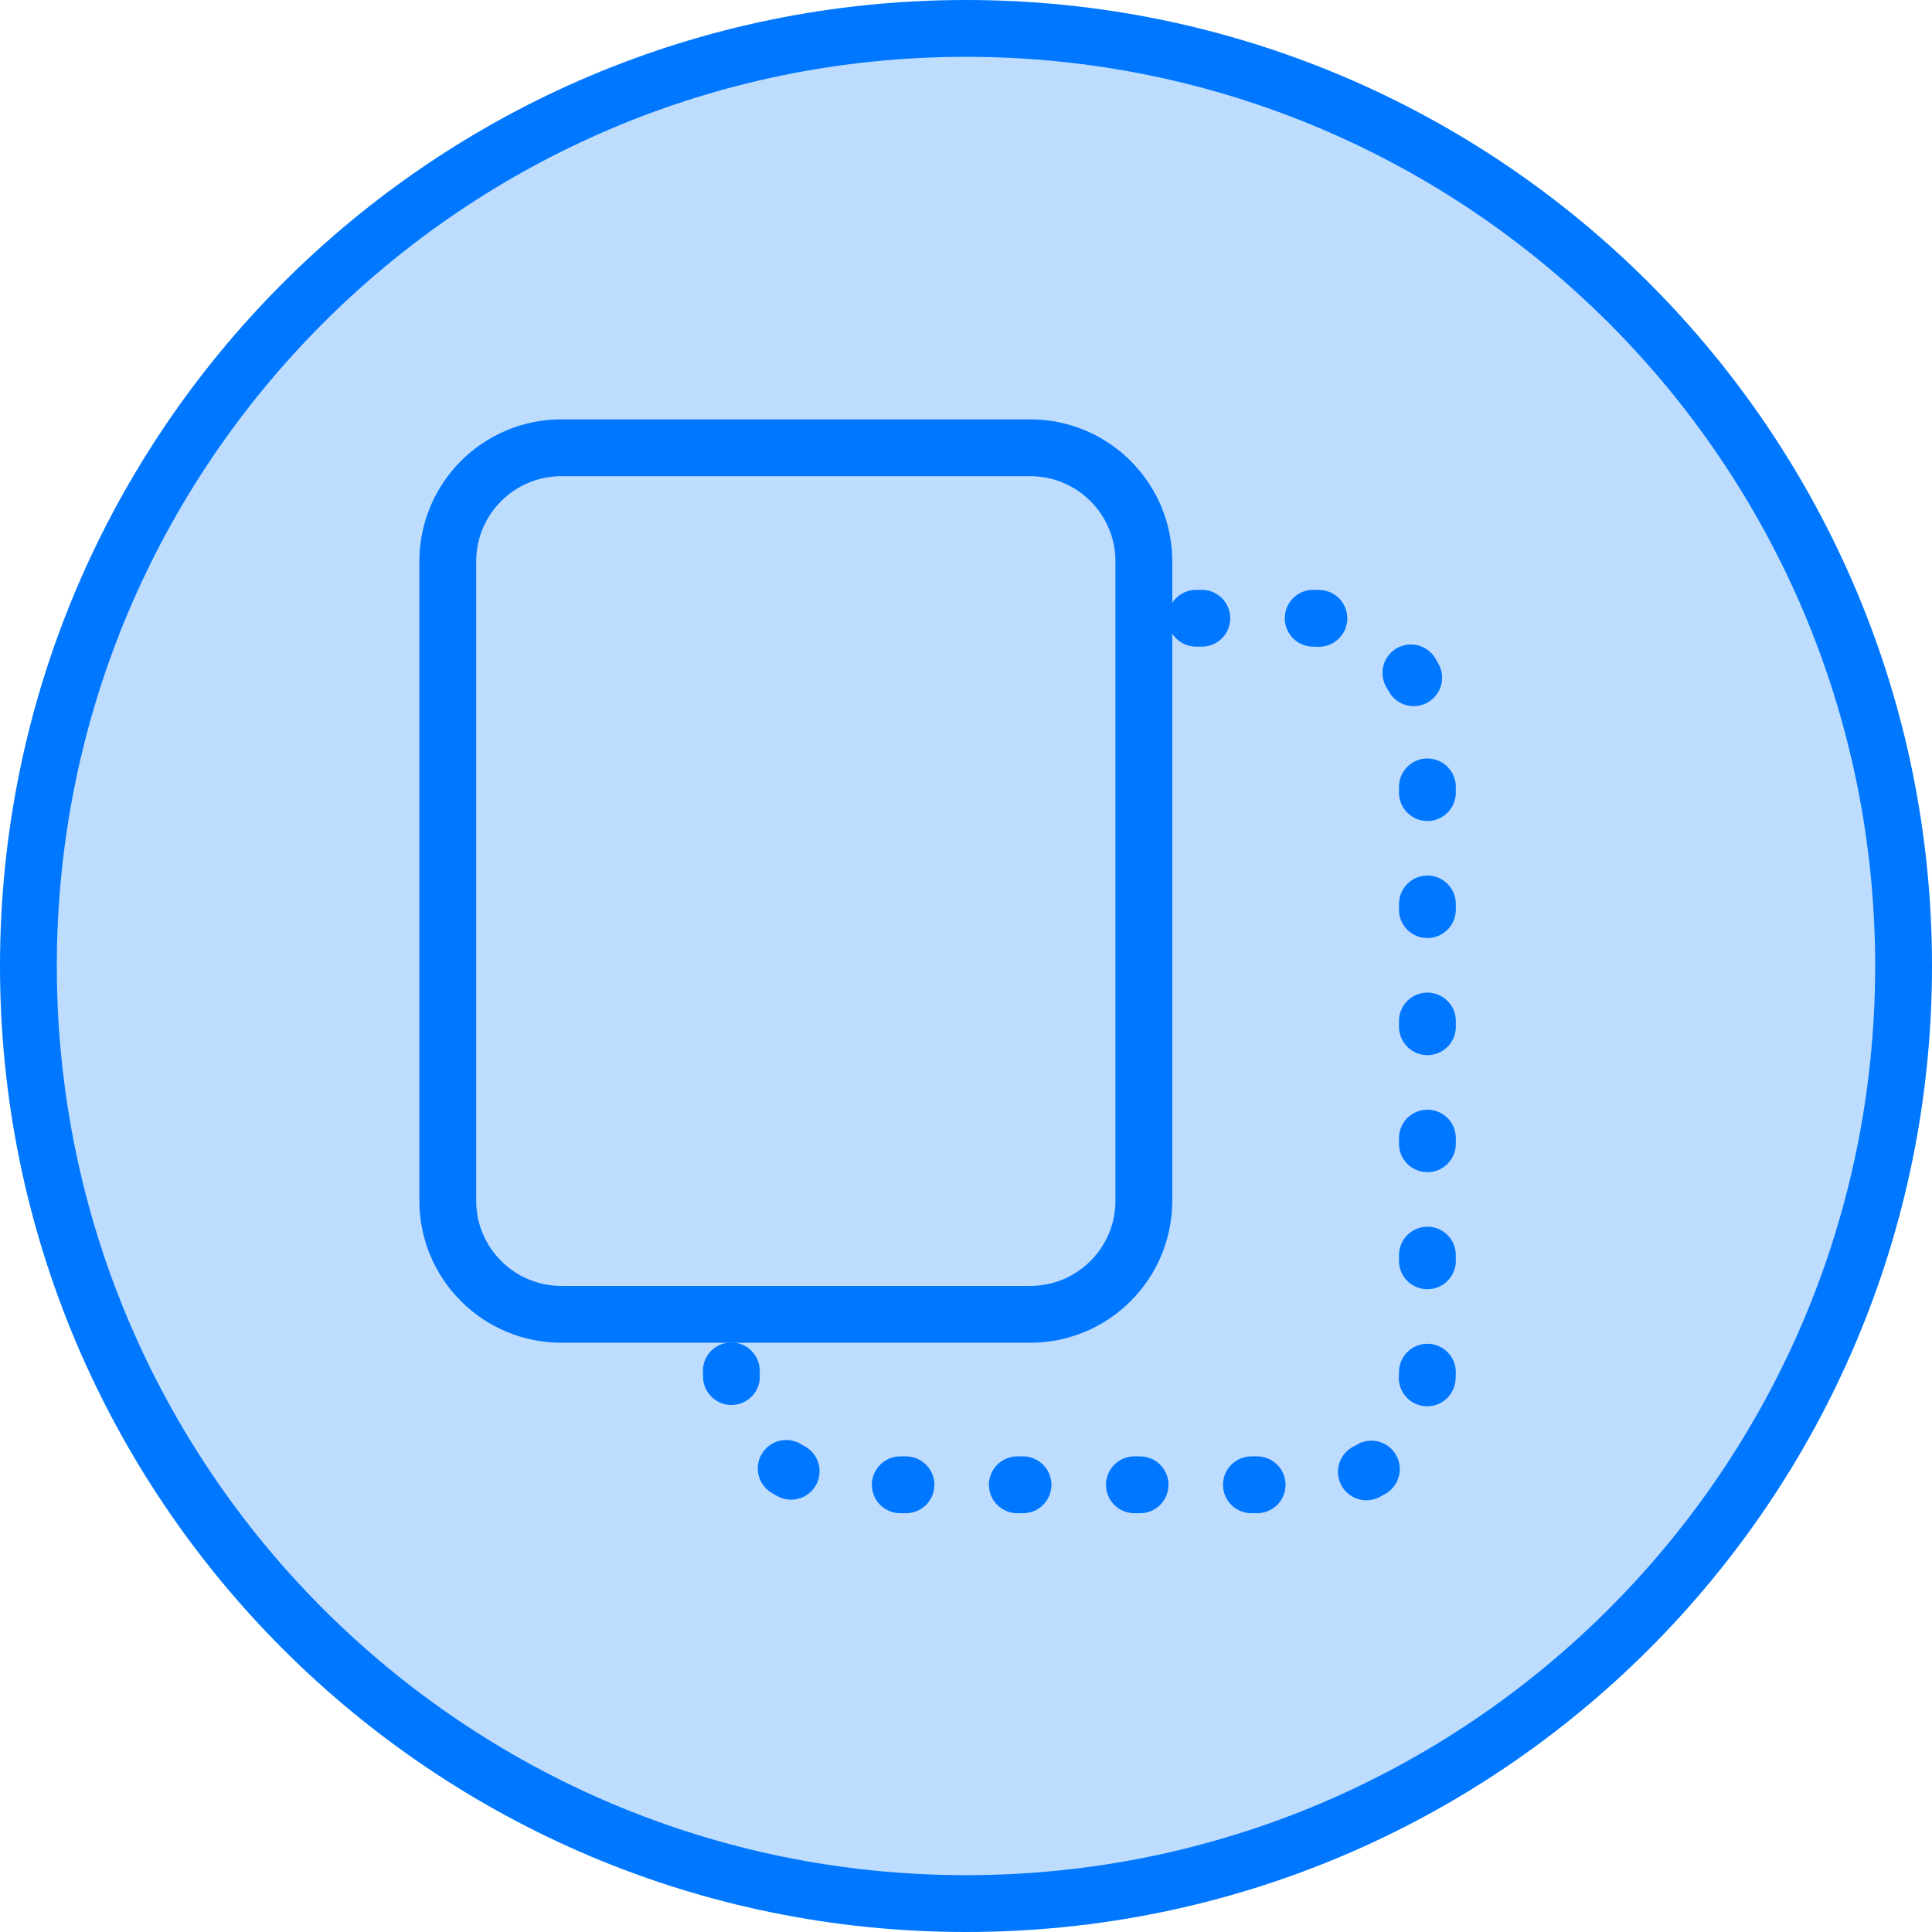
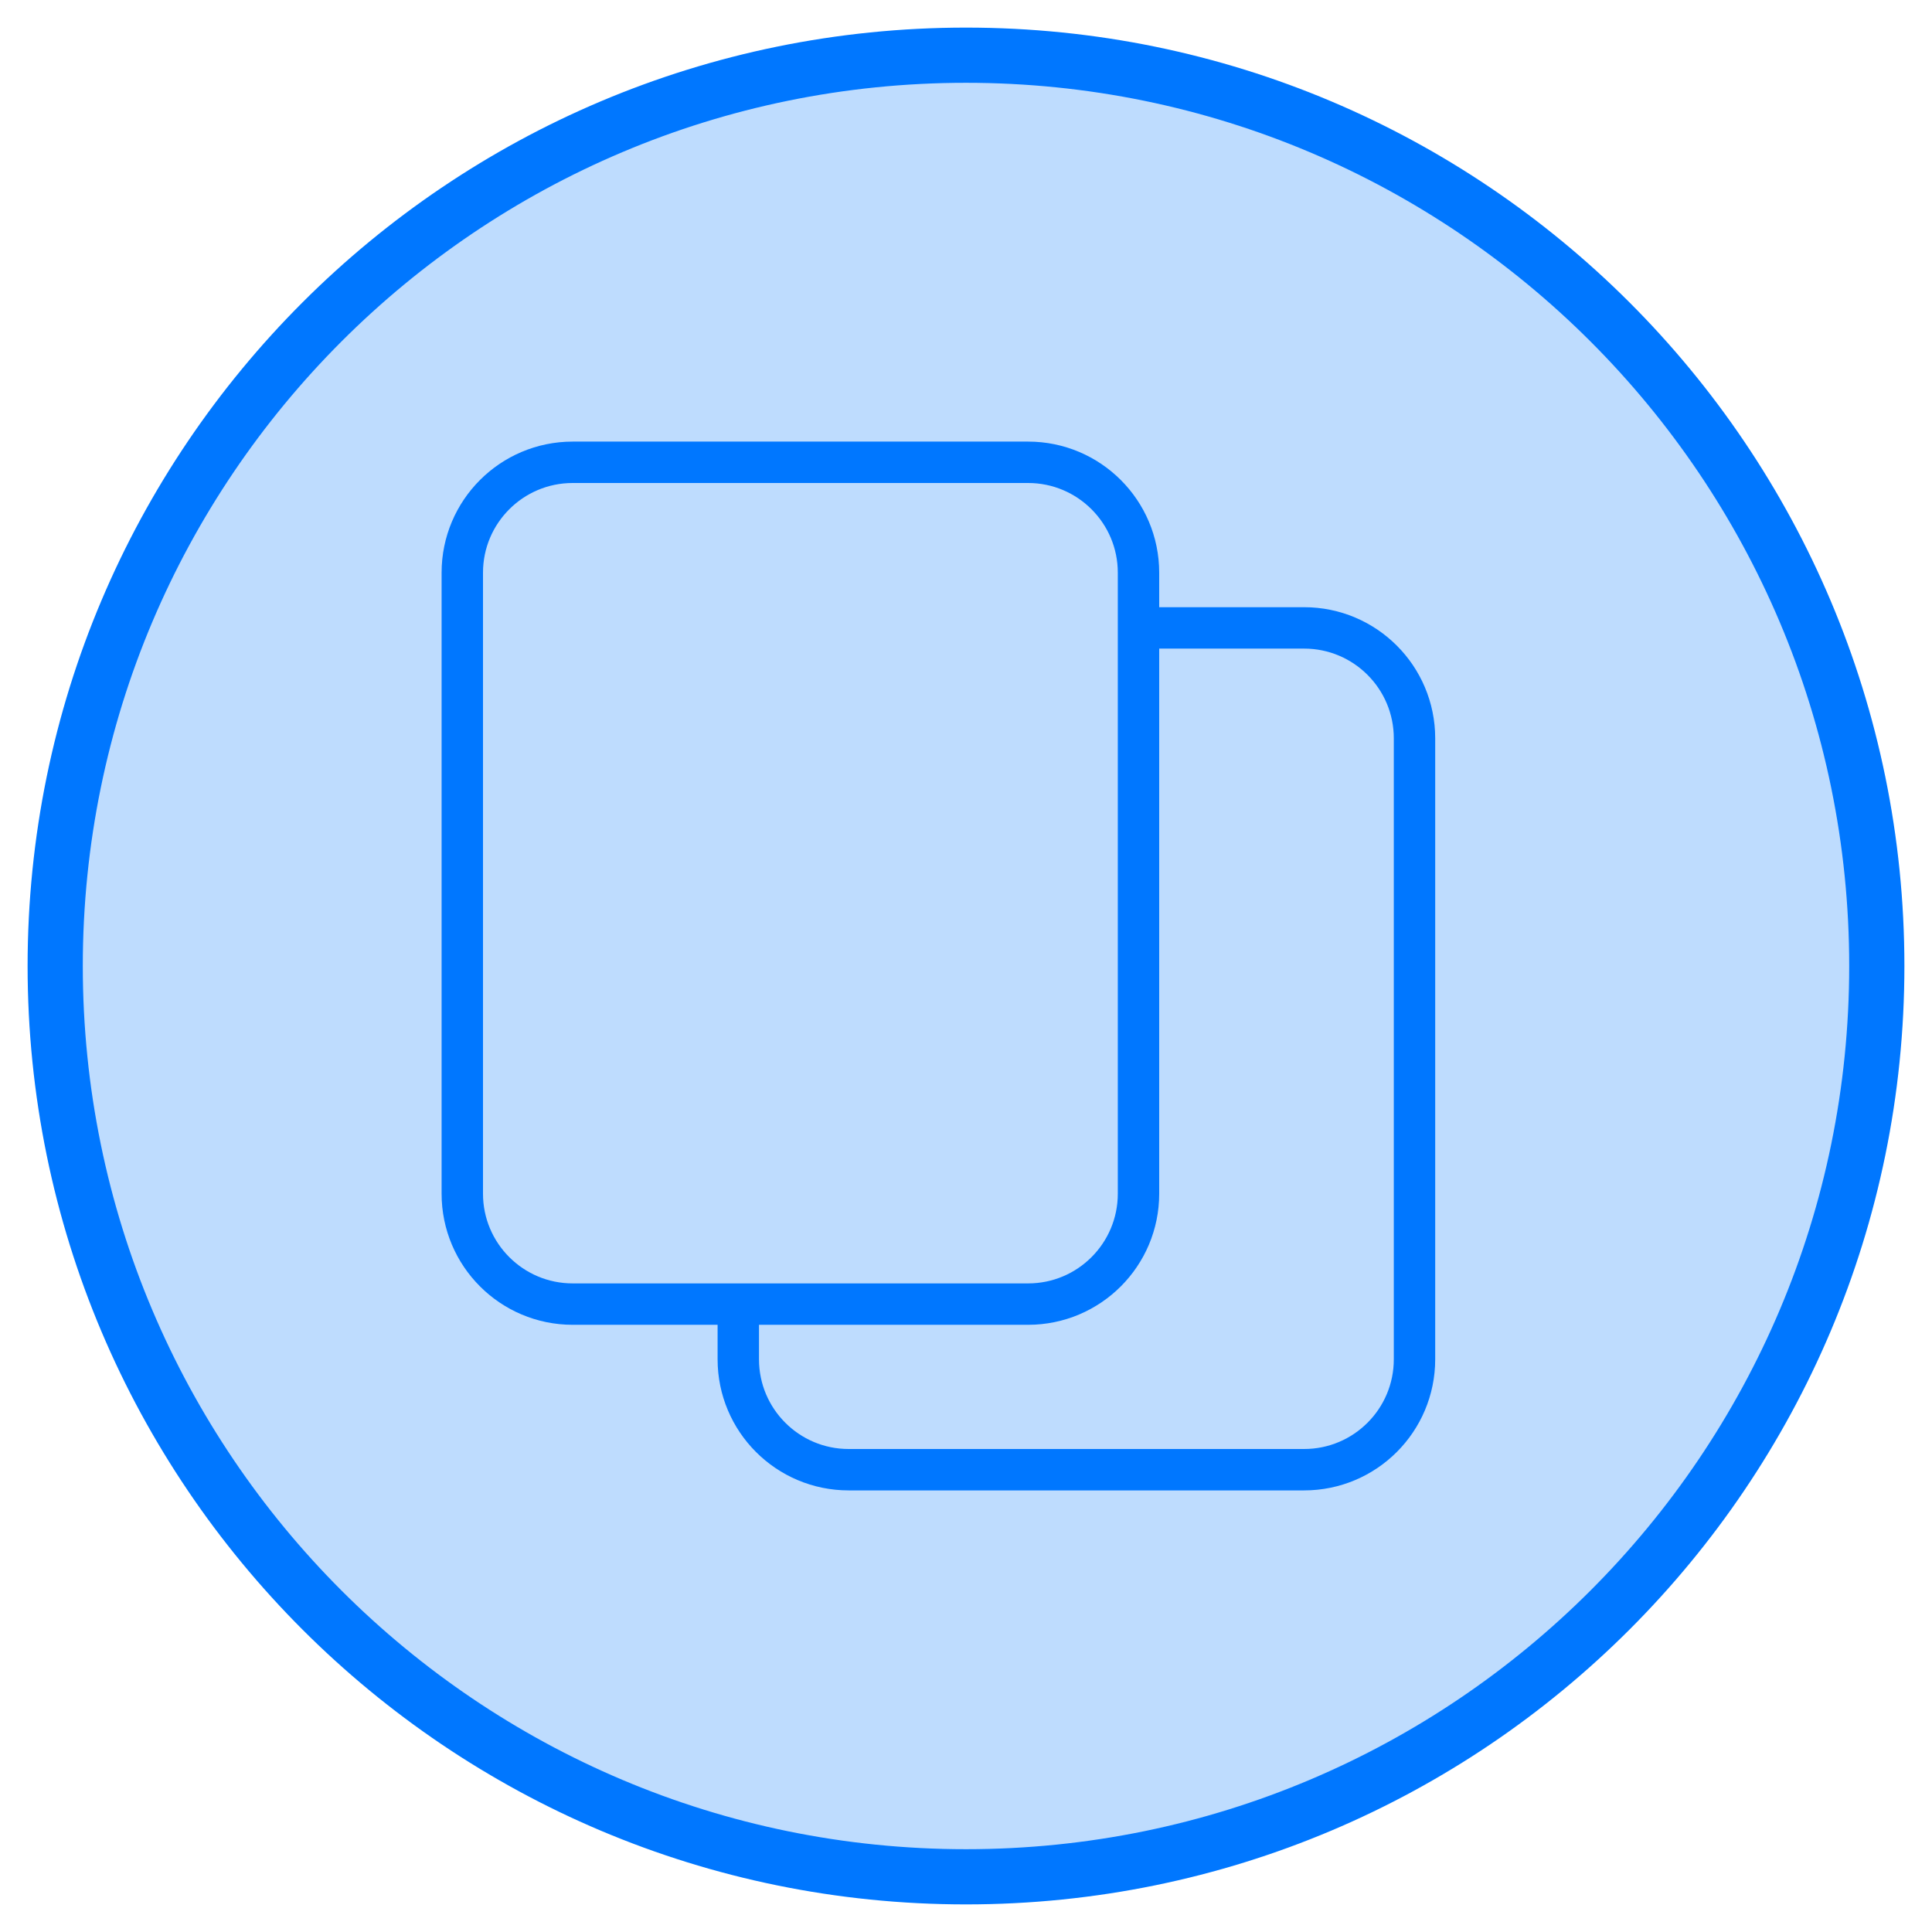
- <svg xmlns="http://www.w3.org/2000/svg" id="Layer_1" data-name="Layer 1" viewBox="0 0 34 34">
+ <svg xmlns="http://www.w3.org/2000/svg" width="35px" height="35px" viewBox="0 0 35 35" version="1.1">
  <defs>
-     <style>
-             .svg-icon-journey-action-assign-stage-1,.svg-icon-journey-action-assign-stage-2{fill:#bedcfe;}.svg-icon-journey-action-assign-stage-1,.svg-icon-journey-action-assign-stage-3,.svg-icon-journey-action-assign-stage-4{stroke:#07f;}.svg-icon-journey-action-assign-stage-3,.svg-icon-journey-action-assign-stage-4{fill:none;}.svg-icon-journey-action-assign-stage-3{stroke-linecap:round;stroke-dasharray:0.1 1.96;}
-         </style>
+     <rect id="path-1" x="12" y="10" width="13" height="16" rx="2" />
+     <rect id="path-2" x="7" y="7" width="13" height="16" rx="2" />
  </defs>
-   <g id="Page-1">
-     <g id="Automation">
-       <g id="Group-6">
+   <g id="Page-1" stroke="none" stroke-width="1" fill="none" fill-rule="evenodd">
+     <g id="Automation" transform="translate(-526, -226)">
+       <g id="Group-6" transform="translate(527, 227)">
        <g id="Group-10">
-           <circle id="Oval-2" cx="17" cy="17" r="16.5" class="svg-icon-journey-action-assign-stage-1" />
+           <circle id="Oval-2" stroke="#0077FF" fill="#BEDCFE" cx="16.5" cy="16.5" r="16.5" />
          <g id="Rectangle-2-Copy-2">
-             <rect id="path-1" width="13" height="16" x="12.5" y="10.5" class="svg-icon-journey-action-assign-stage-2" rx="2" ry="2" />
-             <rect width="12.25" height="15.25" x="12.87" y="10.88" class="svg-icon-journey-action-assign-stage-3" rx="2" ry="2" />
+             <rect stroke="#0077FF" stroke-width="0.75" x="12.375" y="10.375" width="12.25" height="15.25" rx="2" />
          </g>
          <g id="Rectangle-2-Copy-3">
-             <rect id="path-2" width="13" height="16" x="7.5" y="7.5" class="svg-icon-journey-action-assign-stage-2" rx="2" ry="2" />
-             <rect width="12.25" height="15.25" x="7.88" y="7.88" class="svg-icon-journey-action-assign-stage-4" rx="2" ry="2" />
+             <rect stroke="#0077FF" stroke-width="0.75" x="7.375" y="7.375" width="12.25" height="15.25" rx="2" fill="#BEDCFE" />
          </g>
        </g>
      </g>
    </g>
  </g>
</svg>
